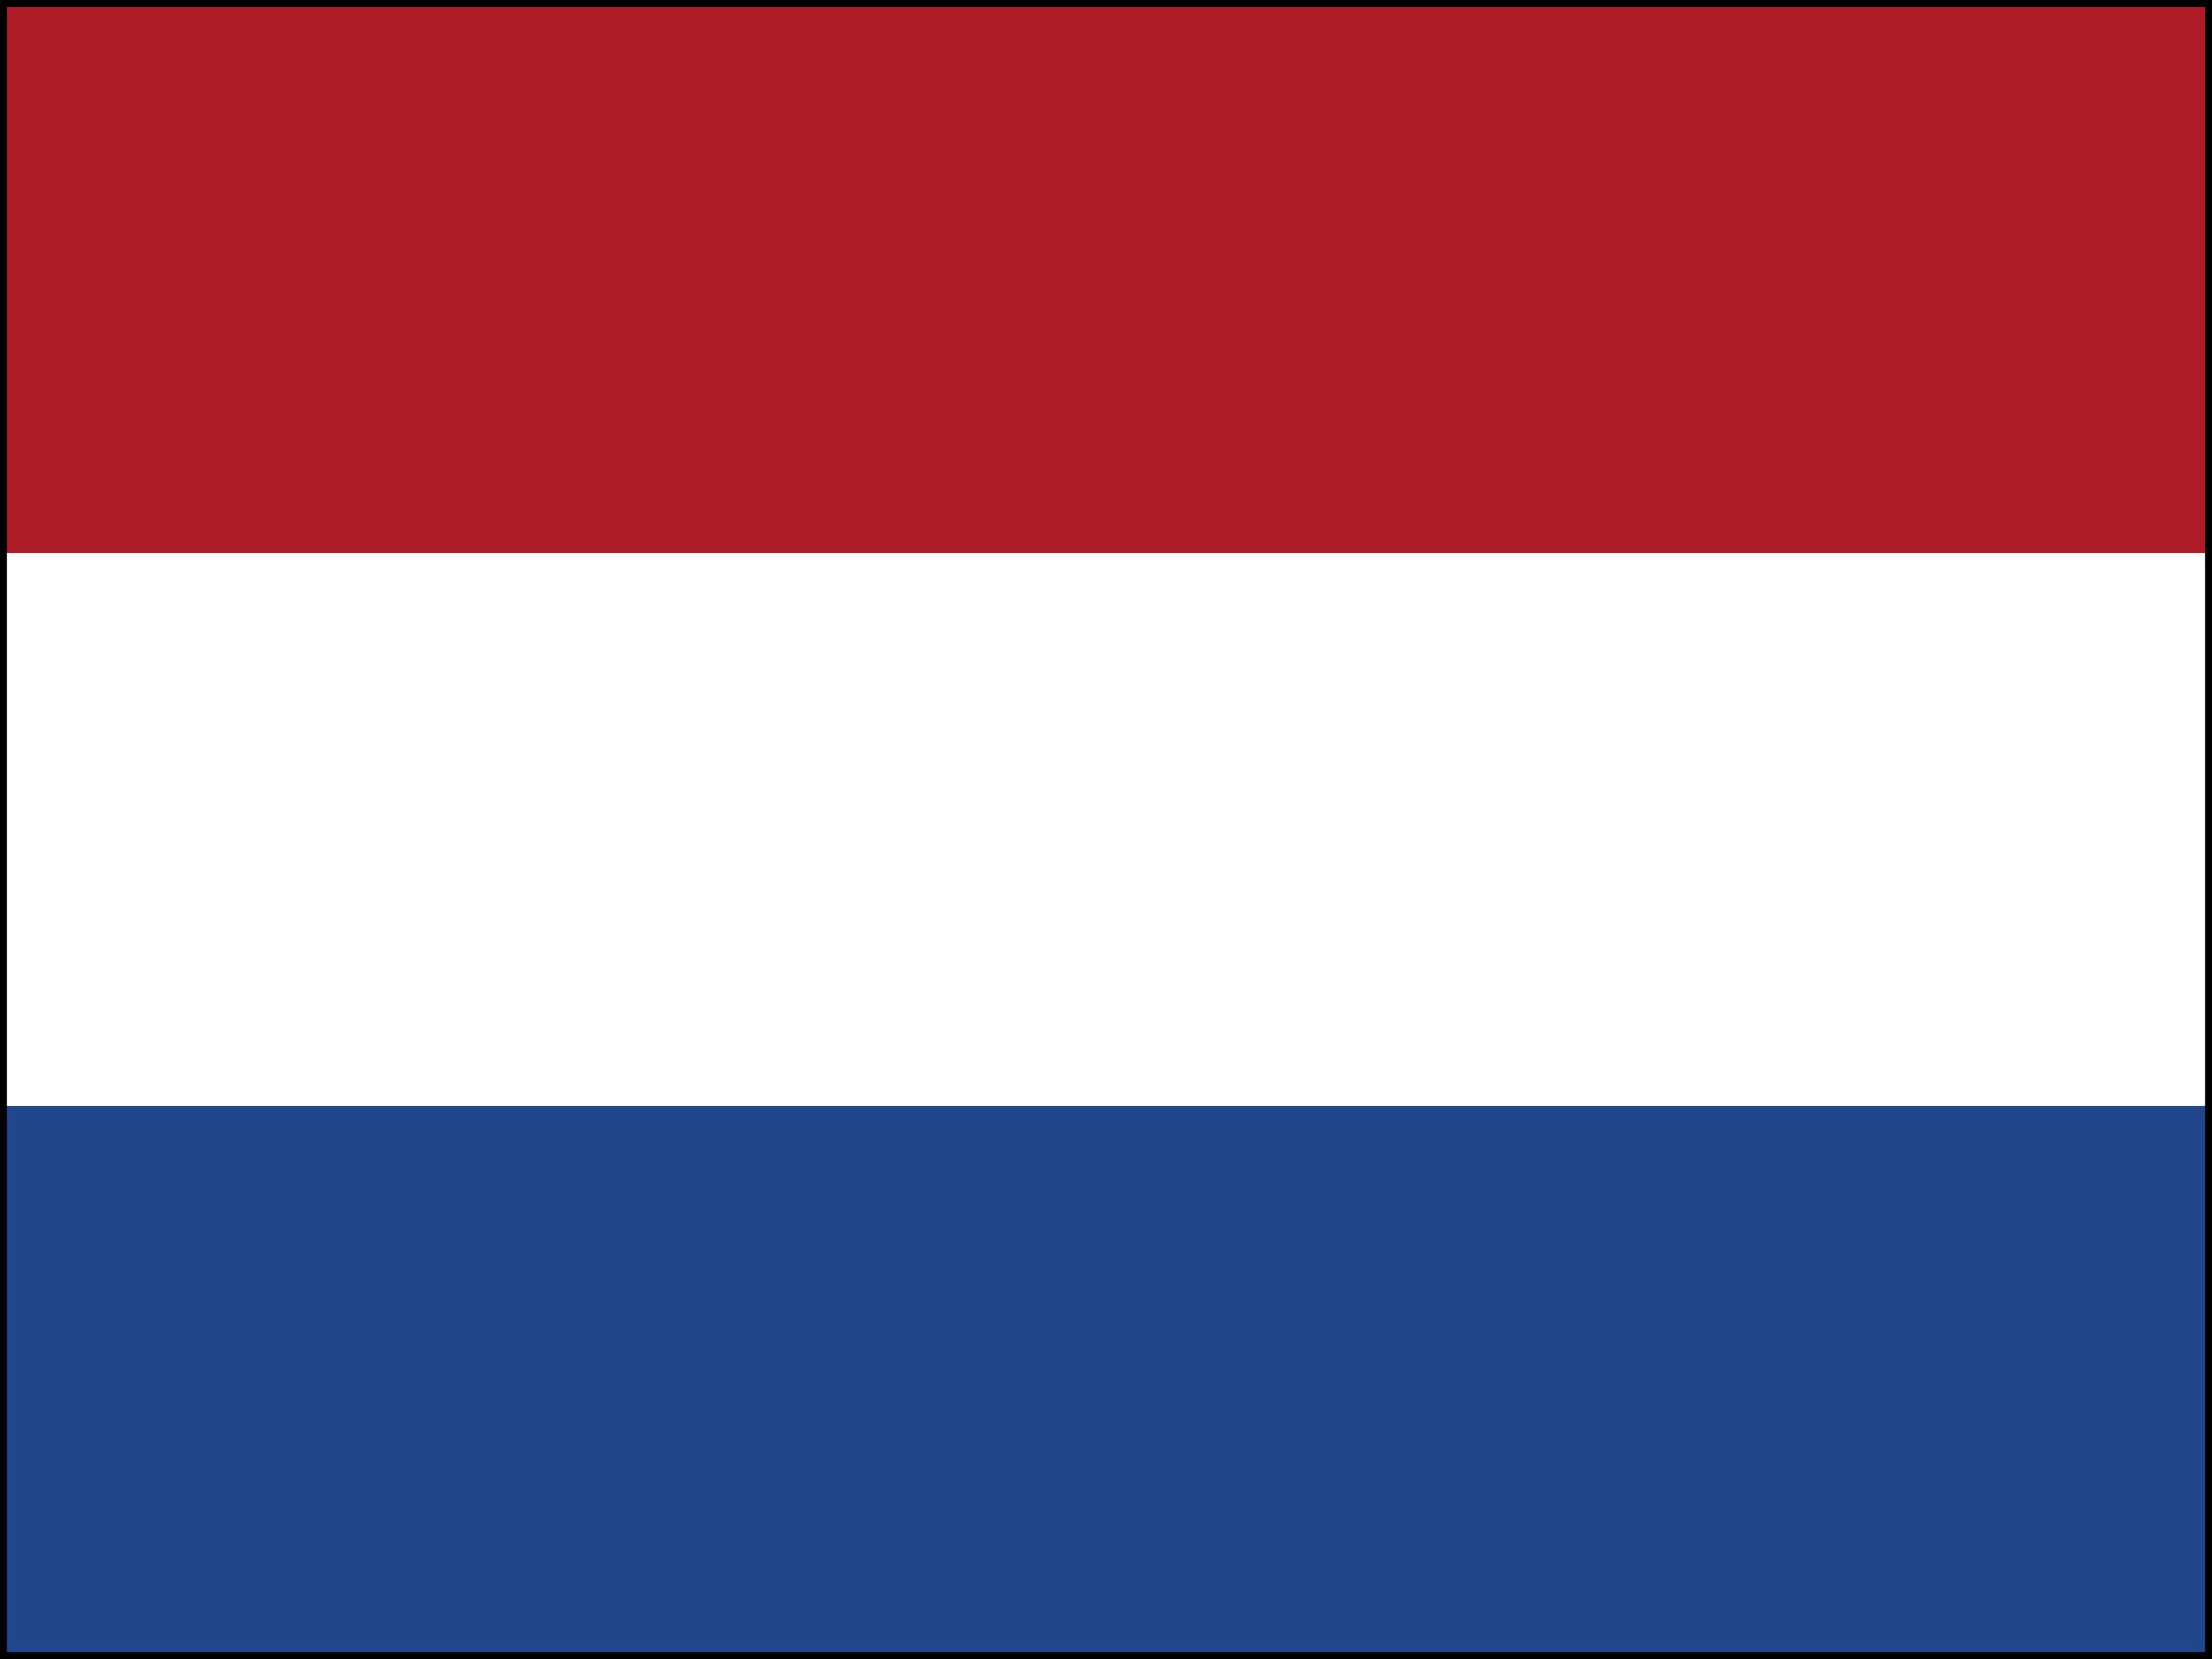
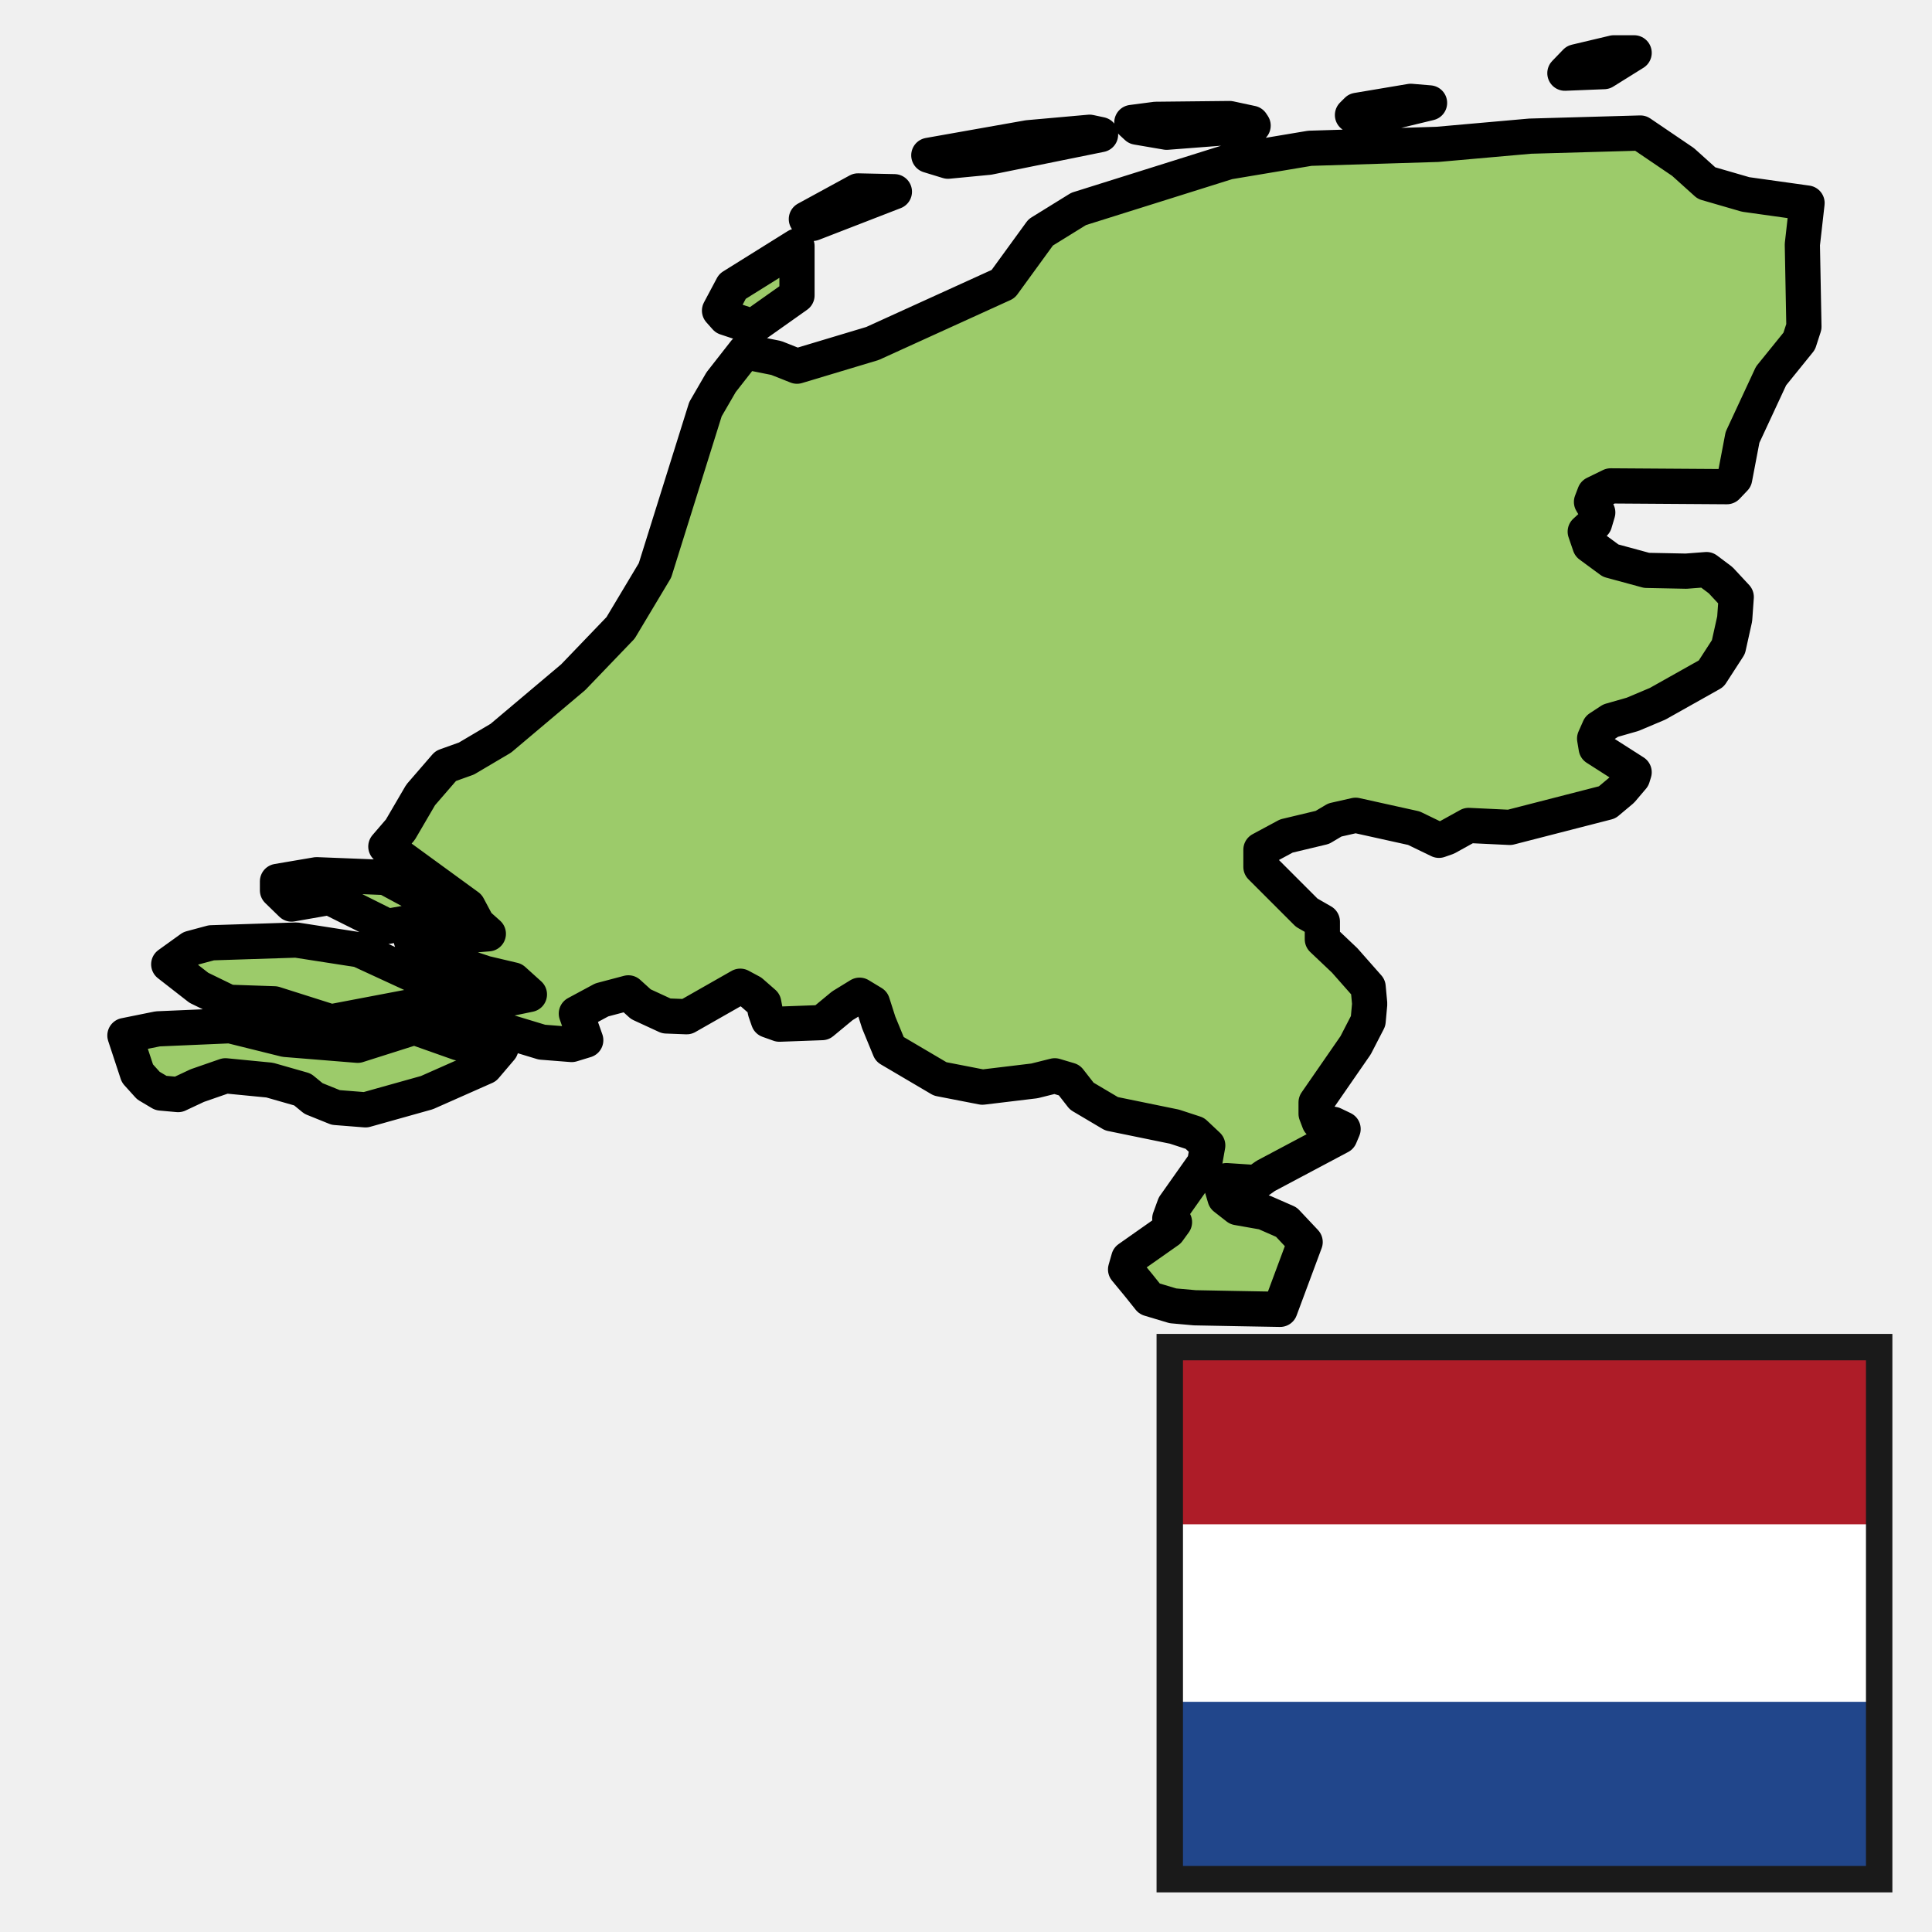
- <svg xmlns="http://www.w3.org/2000/svg" id="flag-icons-nl" viewBox="0 0 640 480" data-copyright="© 2026 Sensory App House">
-   <path fill="#ae1c28" d="M0 0h640v160H0z" />
-   <path fill="#fff" d="M0 160h640v160H0z" />
-   <path fill="#21468b" d="M0 320h640v160H0z" />
-   <rect x="1" y="1" width="638" height="478" fill="none" stroke="#000000" stroke-width="2" />
+ <svg xmlns="http://www.w3.org/2000/svg" viewBox="0 0 512 512">
+   <g transform="translate(-9.40 -84.90) scale(1.0367)">
+     <path d="M 336.3 416.6 L 325.0 416.4 L 314.5 416.2 L 308.9 415.7 L 302.9 413.9 L 300.1 410.4 L 296.8 406.4 L 297.6 403.6 L 307.7 396.5 L 309.3 394.3 L 308.1 393.4 L 309.3 390.1 L 317.0 379.2 L 317.8 374.7 L 314.5 371.6 L 309.3 369.9 L 293.2 366.6 L 285.6 362.1 L 282.4 358.0 L 278.7 356.9 L 273.5 358.2 L 260.2 359.8 L 249.4 357.7 L 236.5 350.1 L 233.7 343.3 L 232.1 338.3 L 228.8 336.3 L 224.4 339.0 L 219.2 343.3 L 208.3 343.7 L 205.5 342.7 L 204.7 340.4 L 204.3 338.3 L 201.1 335.5 L 198.3 334.0 L 184.6 341.8 L 179.4 341.6 L 172.9 338.6 L 169.7 335.7 L 162.9 337.5 L 156.4 341.0 L 158.8 347.8 L 155.2 348.9 L 147.6 348.3 L 138.7 345.6 L 129.1 343.9 L 114.2 339.2 L 93.7 343.1 L 79.2 338.5 L 67.5 338.1 L 59.9 334.4 L 52.2 328.4 L 57.9 324.3 L 63.1 322.9 L 84.8 322.2 L 100.9 324.7 L 129.5 337.9 L 136.7 337.7 L 144.4 336.1 L 140.3 332.4 L 133.1 330.7 L 122.6 327.2 L 114.2 322.2 L 133.9 320.6 L 131.1 318.1 L 128.7 313.6 L 107.7 298.3 L 111.4 294.0 L 116.6 285.1 L 123.0 277.7 L 128.3 275.8 L 137.1 270.6 L 155.6 255.0 L 167.7 242.4 L 176.5 227.7 L 189.4 186.5 L 193.4 179.6 L 199.5 171.8 L 207.5 173.4 L 212.8 175.5 L 232.1 169.7 L 265.5 154.5 L 275.1 141.3 L 284.8 135.3 L 323.0 123.3 L 343.9 119.8 L 376.5 118.8 L 400.2 116.7 L 428.4 115.9 L 439.3 123.3 L 445.3 128.7 L 455.3 131.6 L 471.0 133.8 L 469.8 144.4 L 470.2 165.4 L 469.0 169.1 L 461.8 178.0 L 454.5 193.7 L 452.5 204.2 L 450.5 206.3 L 420.8 206.1 L 416.7 208.1 L 415.9 210.2 L 417.5 212.9 L 416.7 215.6 L 414.3 217.8 L 415.5 221.3 L 420.8 225.2 L 430.0 227.7 L 440.1 227.9 L 445.3 227.5 L 448.9 230.2 L 452.9 234.5 L 452.5 240.1 L 450.9 247.3 L 446.5 254.1 L 432.8 261.8 L 426.4 264.5 L 420.8 266.1 L 417.9 268.0 L 416.7 270.7 L 417.1 273.1 L 426.8 279.3 L 426.4 280.6 L 423.6 283.9 L 419.9 287.0 L 395.0 293.4 L 384.5 292.9 L 378.9 296.0 L 376.9 296.7 L 370.5 293.6 L 355.6 290.3 L 350.3 291.5 L 347.1 293.4 L 337.9 295.6 L 331.4 299.1 L 331.4 303.5 L 343.1 315.2 L 347.1 317.5 L 347.1 322.0 L 352.8 327.4 L 358.8 334.2 L 359.2 338.5 L 358.8 342.9 L 355.6 349.1 L 345.5 363.7 L 345.5 366.6 L 346.3 368.7 L 349.9 369.3 L 352.4 370.5 L 351.6 372.4 L 332.6 382.5 L 330.2 384.2 L 322.6 383.7 L 321.4 385.4 L 322.2 388.1 L 325.4 390.6 L 332.2 391.8 L 337.9 394.3 L 342.7 399.4 L 336.3 416.6 Z M 138.7 345.6 L 137.1 349.9 L 133.1 354.6 L 118.2 361.2 L 102.5 365.6 L 94.9 365.0 L 89.2 362.7 L 86.4 360.4 L 78.0 358.0 L 66.7 356.9 L 59.5 359.4 L 54.6 361.7 L 50.2 361.3 L 47.0 359.4 L 44.2 356.3 L 41.0 346.6 L 49.4 344.9 L 67.9 344.1 L 82.0 347.6 L 100.5 349.1 L 115.0 344.5 L 126.3 348.5 L 138.7 345.6 Z M 107.7 306.2 L 119.0 312.3 L 121.0 314.2 L 121.8 316.3 L 108.1 318.7 L 93.3 311.3 L 83.6 313.0 L 80.0 309.5 L 80.0 307.2 L 90.0 305.5 L 107.7 306.2 Z M 212.8 157.4 L 201.5 165.4 L 194.6 163.1 L 193.0 161.3 L 196.3 155.1 L 212.8 144.8 L 212.8 157.4 Z M 261.8 122.1 L 251.4 123.1 L 246.5 121.6 L 271.9 117.1 L 287.6 115.7 L 290.4 116.3 L 261.8 122.1 Z M 329.4 114.0 L 307.3 115.7 L 299.7 114.4 L 298.4 113.2 L 304.5 112.4 L 323.4 112.2 L 329.0 113.4 L 329.4 114.0 Z M 237.7 130.9 L 216.8 139.0 L 215.2 137.9 L 228.4 130.7 L 237.7 130.9 Z M 419.1 100.2 L 409.1 100.6 L 411.9 97.7 L 421.6 95.4 L 426.8 95.4 L 419.1 100.2 Z M 374.5 108.2 L 358.8 112.0 L 354.8 111.3 L 356.0 110.1 L 369.7 107.8 L 374.5 108.2 Z" fill="#9ccb6a" stroke="#000000" stroke-width="9" stroke-linejoin="round" fill-rule="evenodd" />
+   </g>
+   <rect x="310" y="357" width="188" height="141" fill="#ffffff" />
+   <g transform="translate(310 357) scale(0.29375)">
+     <path fill="#ae1c28" d="M0 0h640v160H0z" />
+     <path fill="#fff" d="M0 160h640v160H0z" />
+     <path fill="#21468b" d="M0 320h640v160H0z" />
+     <rect x="1" y="1" width="638" height="478" fill="none" stroke="#000000" stroke-width="2" />
+   </g>
+   <rect x="310" y="357" width="188" height="141" fill="none" stroke="#1a1a1a" stroke-width="7" />
</svg>
